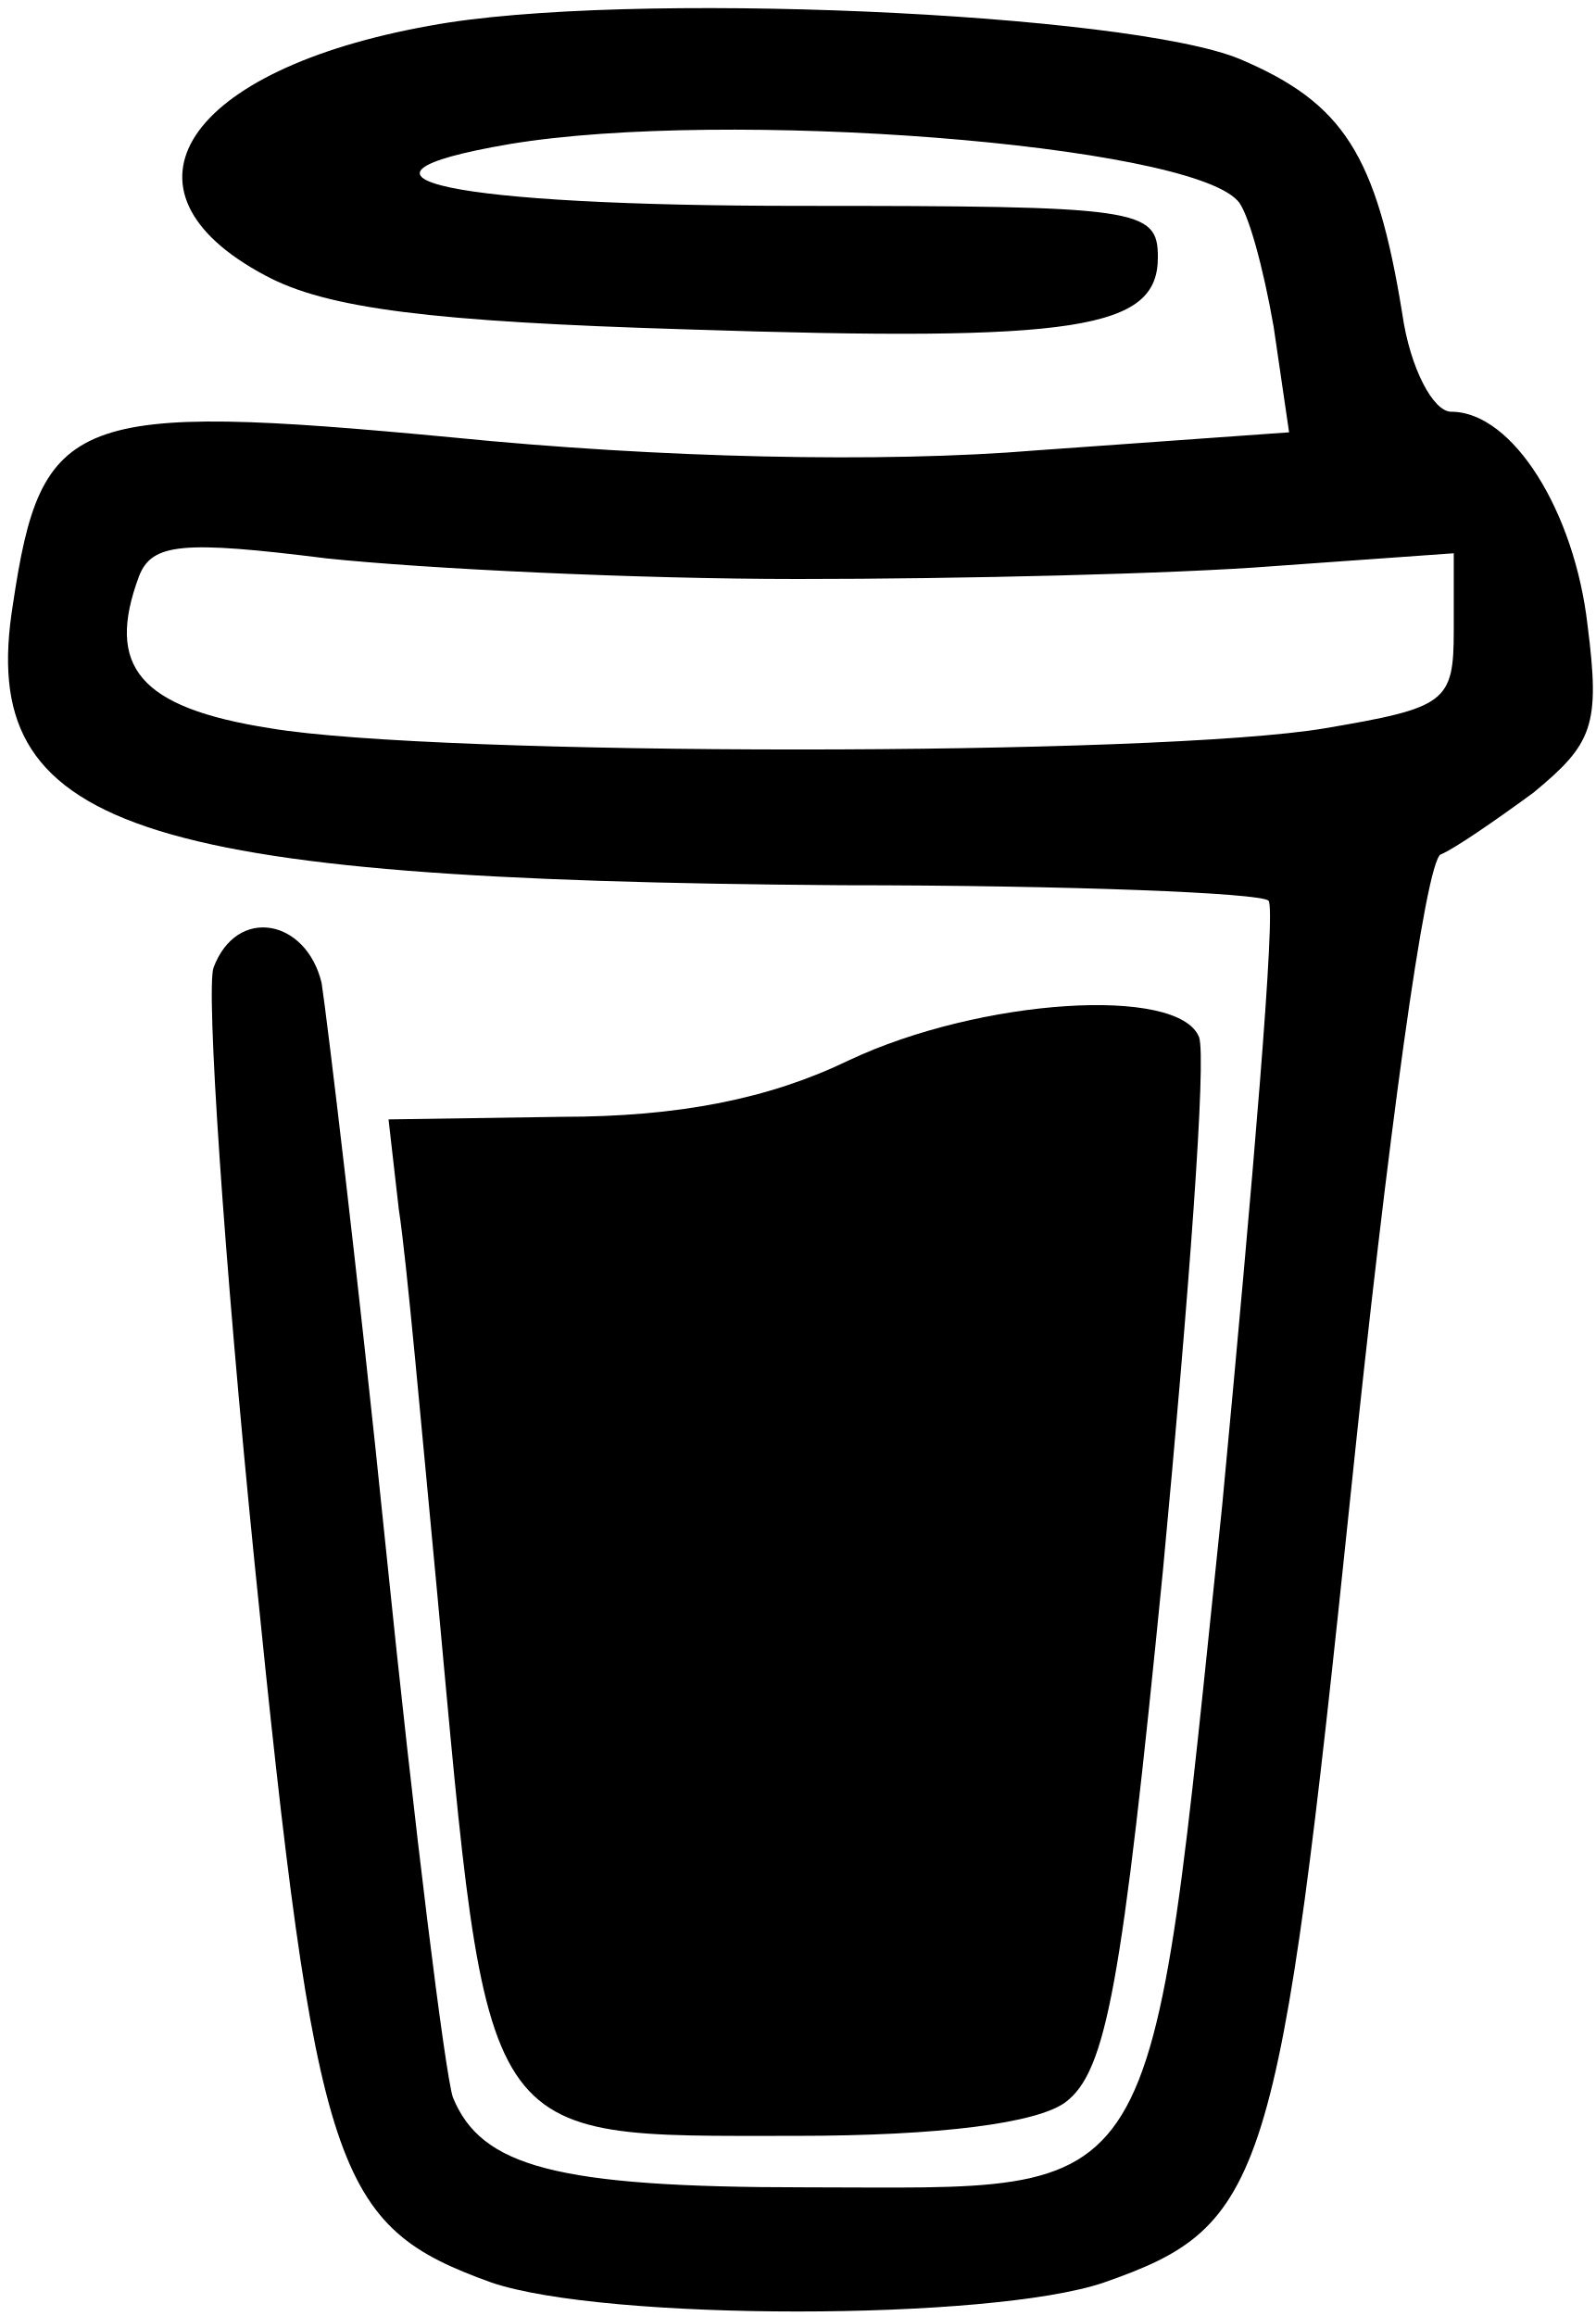
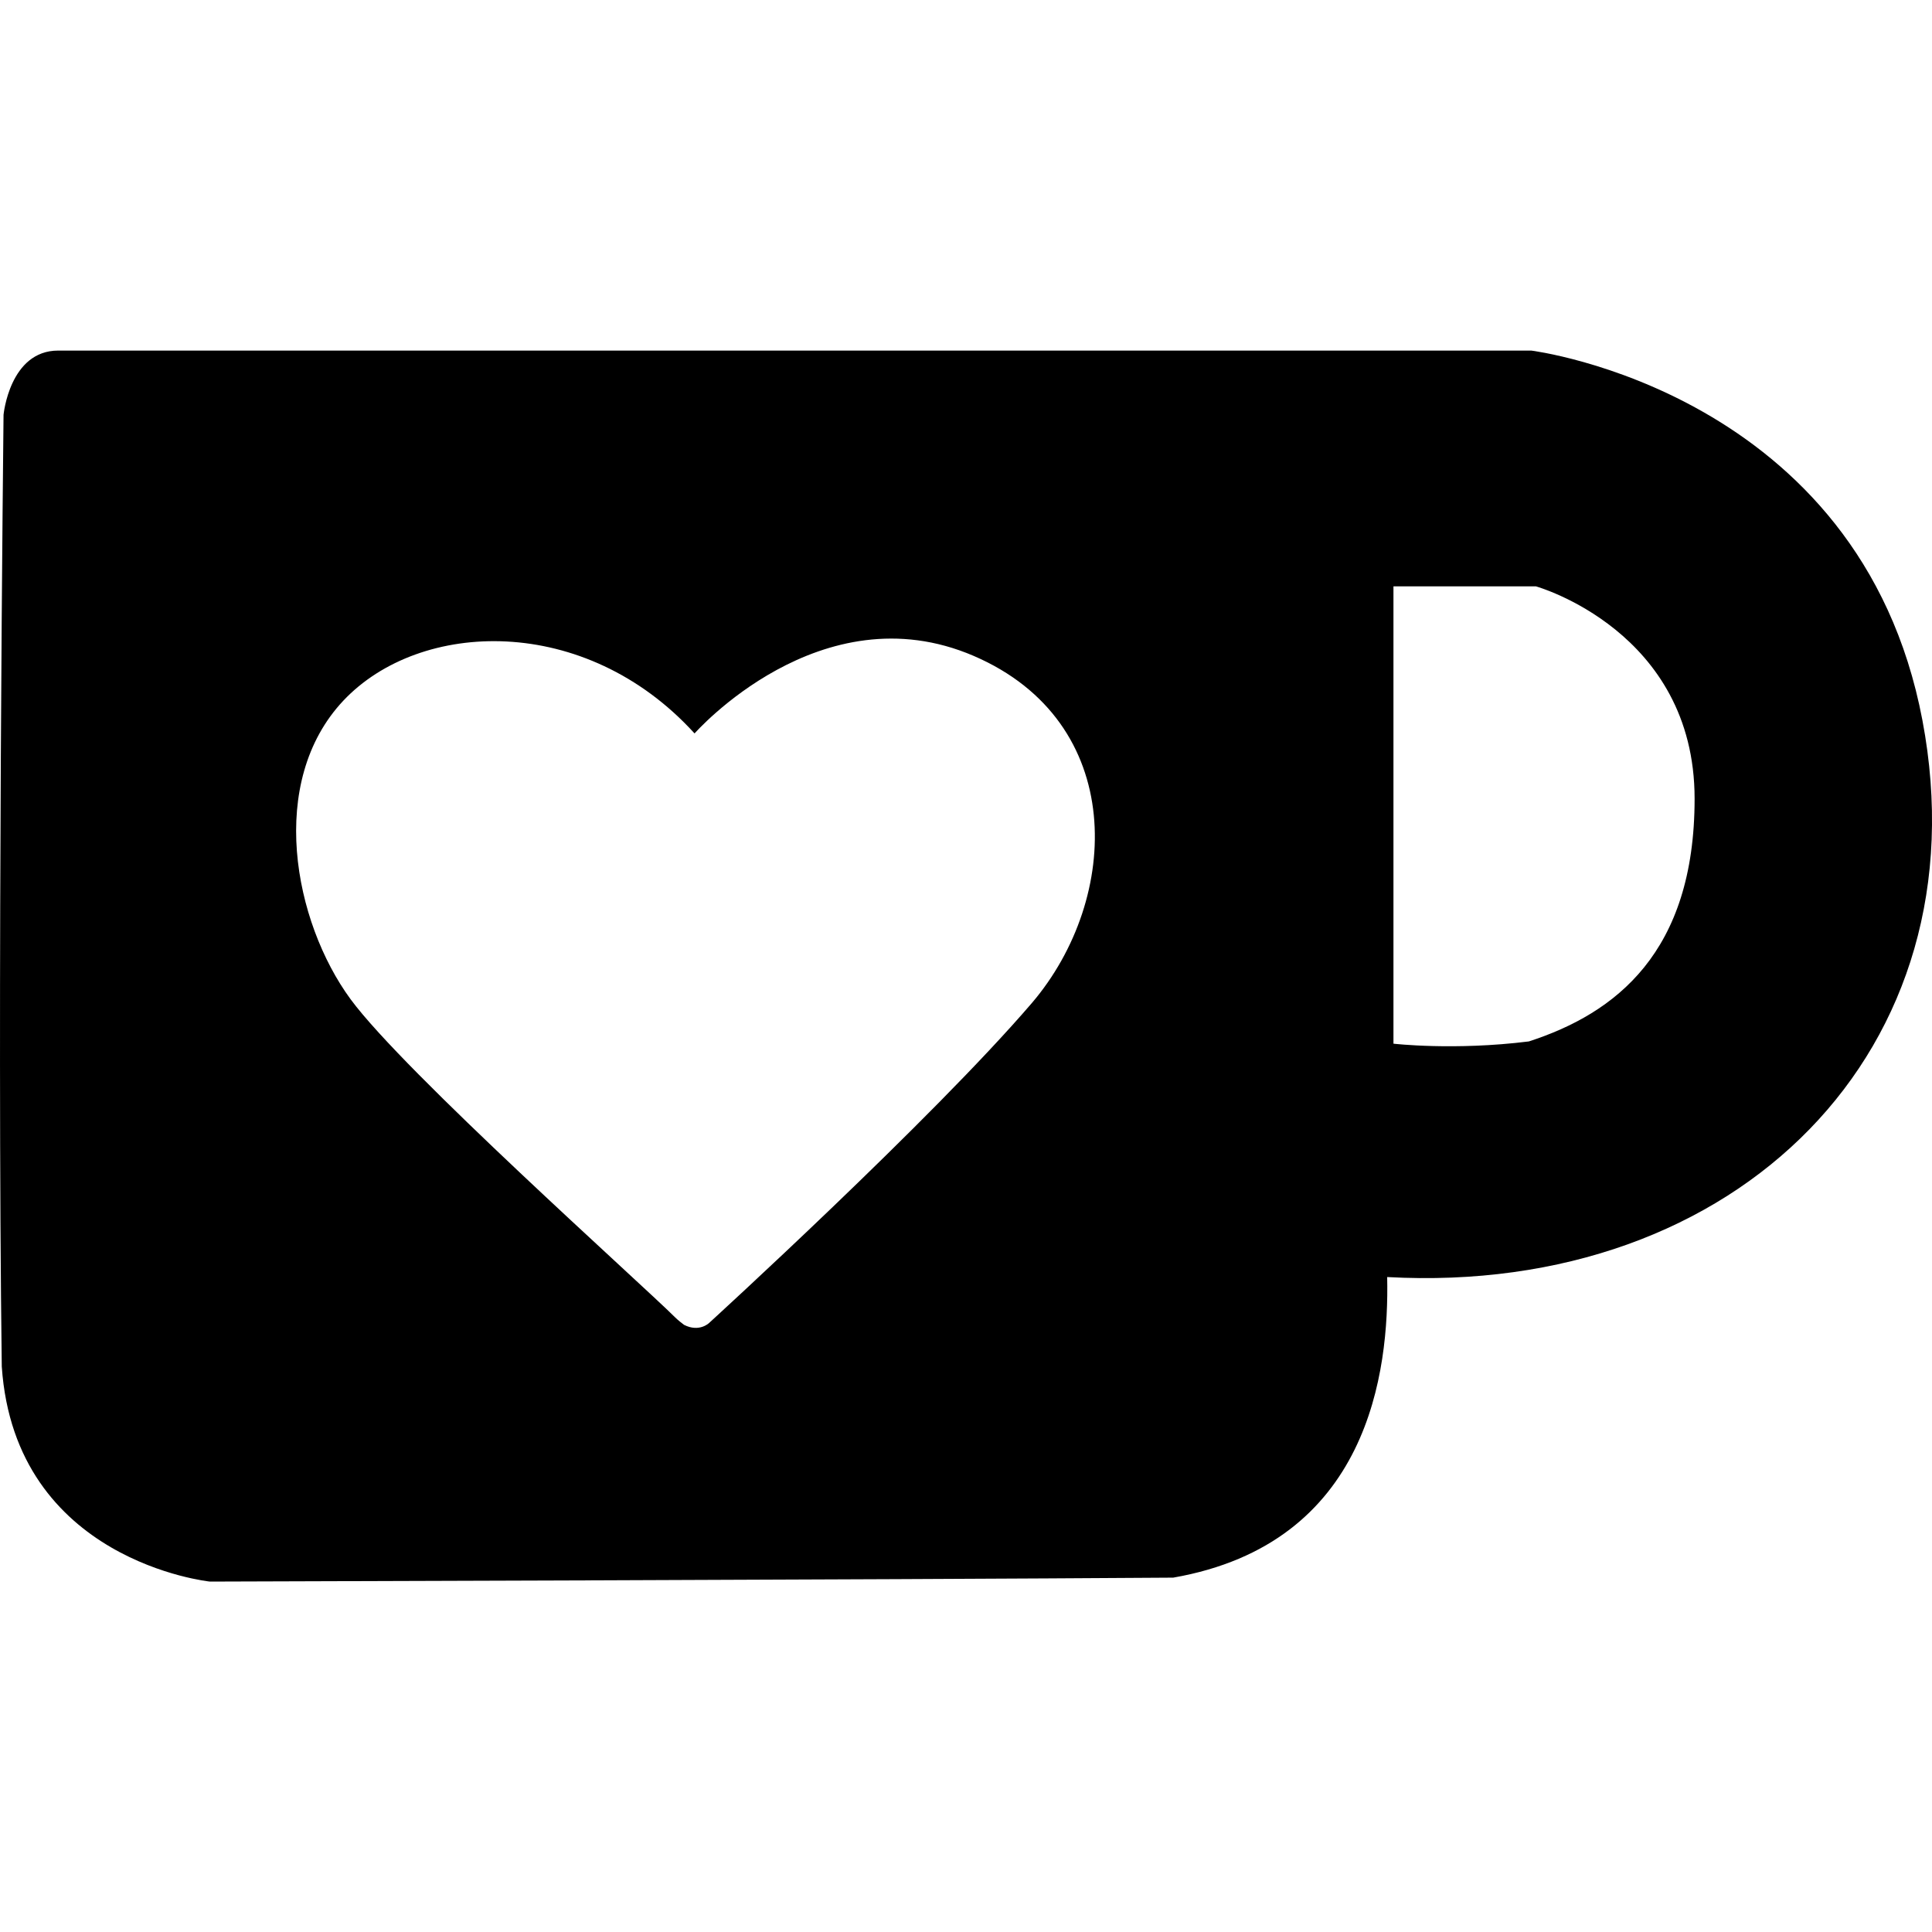
- <svg xmlns="http://www.w3.org/2000/svg" version="1.0" width="62pt" height="90pt" viewBox="0 0 62 90" preserveAspectRatio="xMidYMid meet">
-   <g transform="translate(0,90) scale(0.1,-0.1)" fill="#000000" stroke="none">
-     <path d="M167 890 c-95 -17 -126 -64 -64 -97 24 -13 65 -18 164 -21 152 -5 183 0 183 28 0 19 -7 20 -139 20 -136 0 -189 11 -113 24 84 14 263 0 283 -22 4 -4 10 -26 14 -49 l6 -41 -98 -7 c-60 -5 -147 -3 -227 5 -148 14 -160 9 -171 -65 -14 -87 46 -107 322 -109 89 0 163 -3 166 -6 3 -3 -6 -108 -18 -235 -29 -278 -21 -265 -162 -265 -97 0 -126 8 -137 35 -3 9 -15 105 -26 213 -11 108 -23 207 -25 220 -6 25 -33 30 -42 6 -3 -8 4 -113 16 -232 24 -238 31 -257 92 -279 44 -15 194 -15 238 0 63 22 68 38 96 307 14 135 29 246 35 248 5 2 21 13 36 24 23 19 26 26 21 65 -5 44 -29 83 -53 83 -7 0 -16 17 -19 38 -10 62 -23 82 -63 99 -43 18 -240 27 -315 13z m143 -215 c63 0 147 2 185 5 l70 5 0 -30 c0 -28 -3 -30 -50 -38 -65 -11 -345 -11 -410 0 -51 8 -64 24 -51 59 5 13 17 14 73 7 38 -4 120 -8 183 -8z" />
-     <path d="M330 488 c-31 -15 -66 -22 -112 -22 l-67 -1 4 -35 c3 -19 9 -87 15 -150 20 -216 15 -210 139 -210 57 0 94 5 105 13 16 12 22 45 38 207 10 106 17 199 14 207 -8 20 -85 15 -136 -9z" />
-   </g>
+ <svg xmlns="http://www.w3.org/2000/svg" fill="#000000" width="800px" height="800px" viewBox="0 0 24 24" role="img">
+   <path d="M23.881 8.948c-.773-4.085-4.859-4.593-4.859-4.593H.723c-.604 0-.679.798-.679.798s-.082 7.324-.022 11.822c.164 2.424 2.586 2.672 2.586 2.672s8.267-.023 11.966-.049c2.438-.426 2.683-2.566 2.658-3.734 4.352.24 7.422-2.831 6.649-6.916zm-11.062 3.511c-1.246 1.453-4.011 3.976-4.011 3.976s-.121.119-.31.023c-.076-.057-.108-.09-.108-.09-.443-.441-3.368-3.049-4.034-3.954-.709-.965-1.041-2.7-.091-3.71.951-1.01 3.005-1.086 4.363.407 0 0 1.565-1.782 3.468-.963 1.904.82 1.832 3.011.723 4.311zm6.173.478c-.928.116-1.682.028-1.682.028V7.284h1.77s1.971.551 1.971 2.638c0 1.913-.985 2.667-2.059 3.015z" />
</svg>
